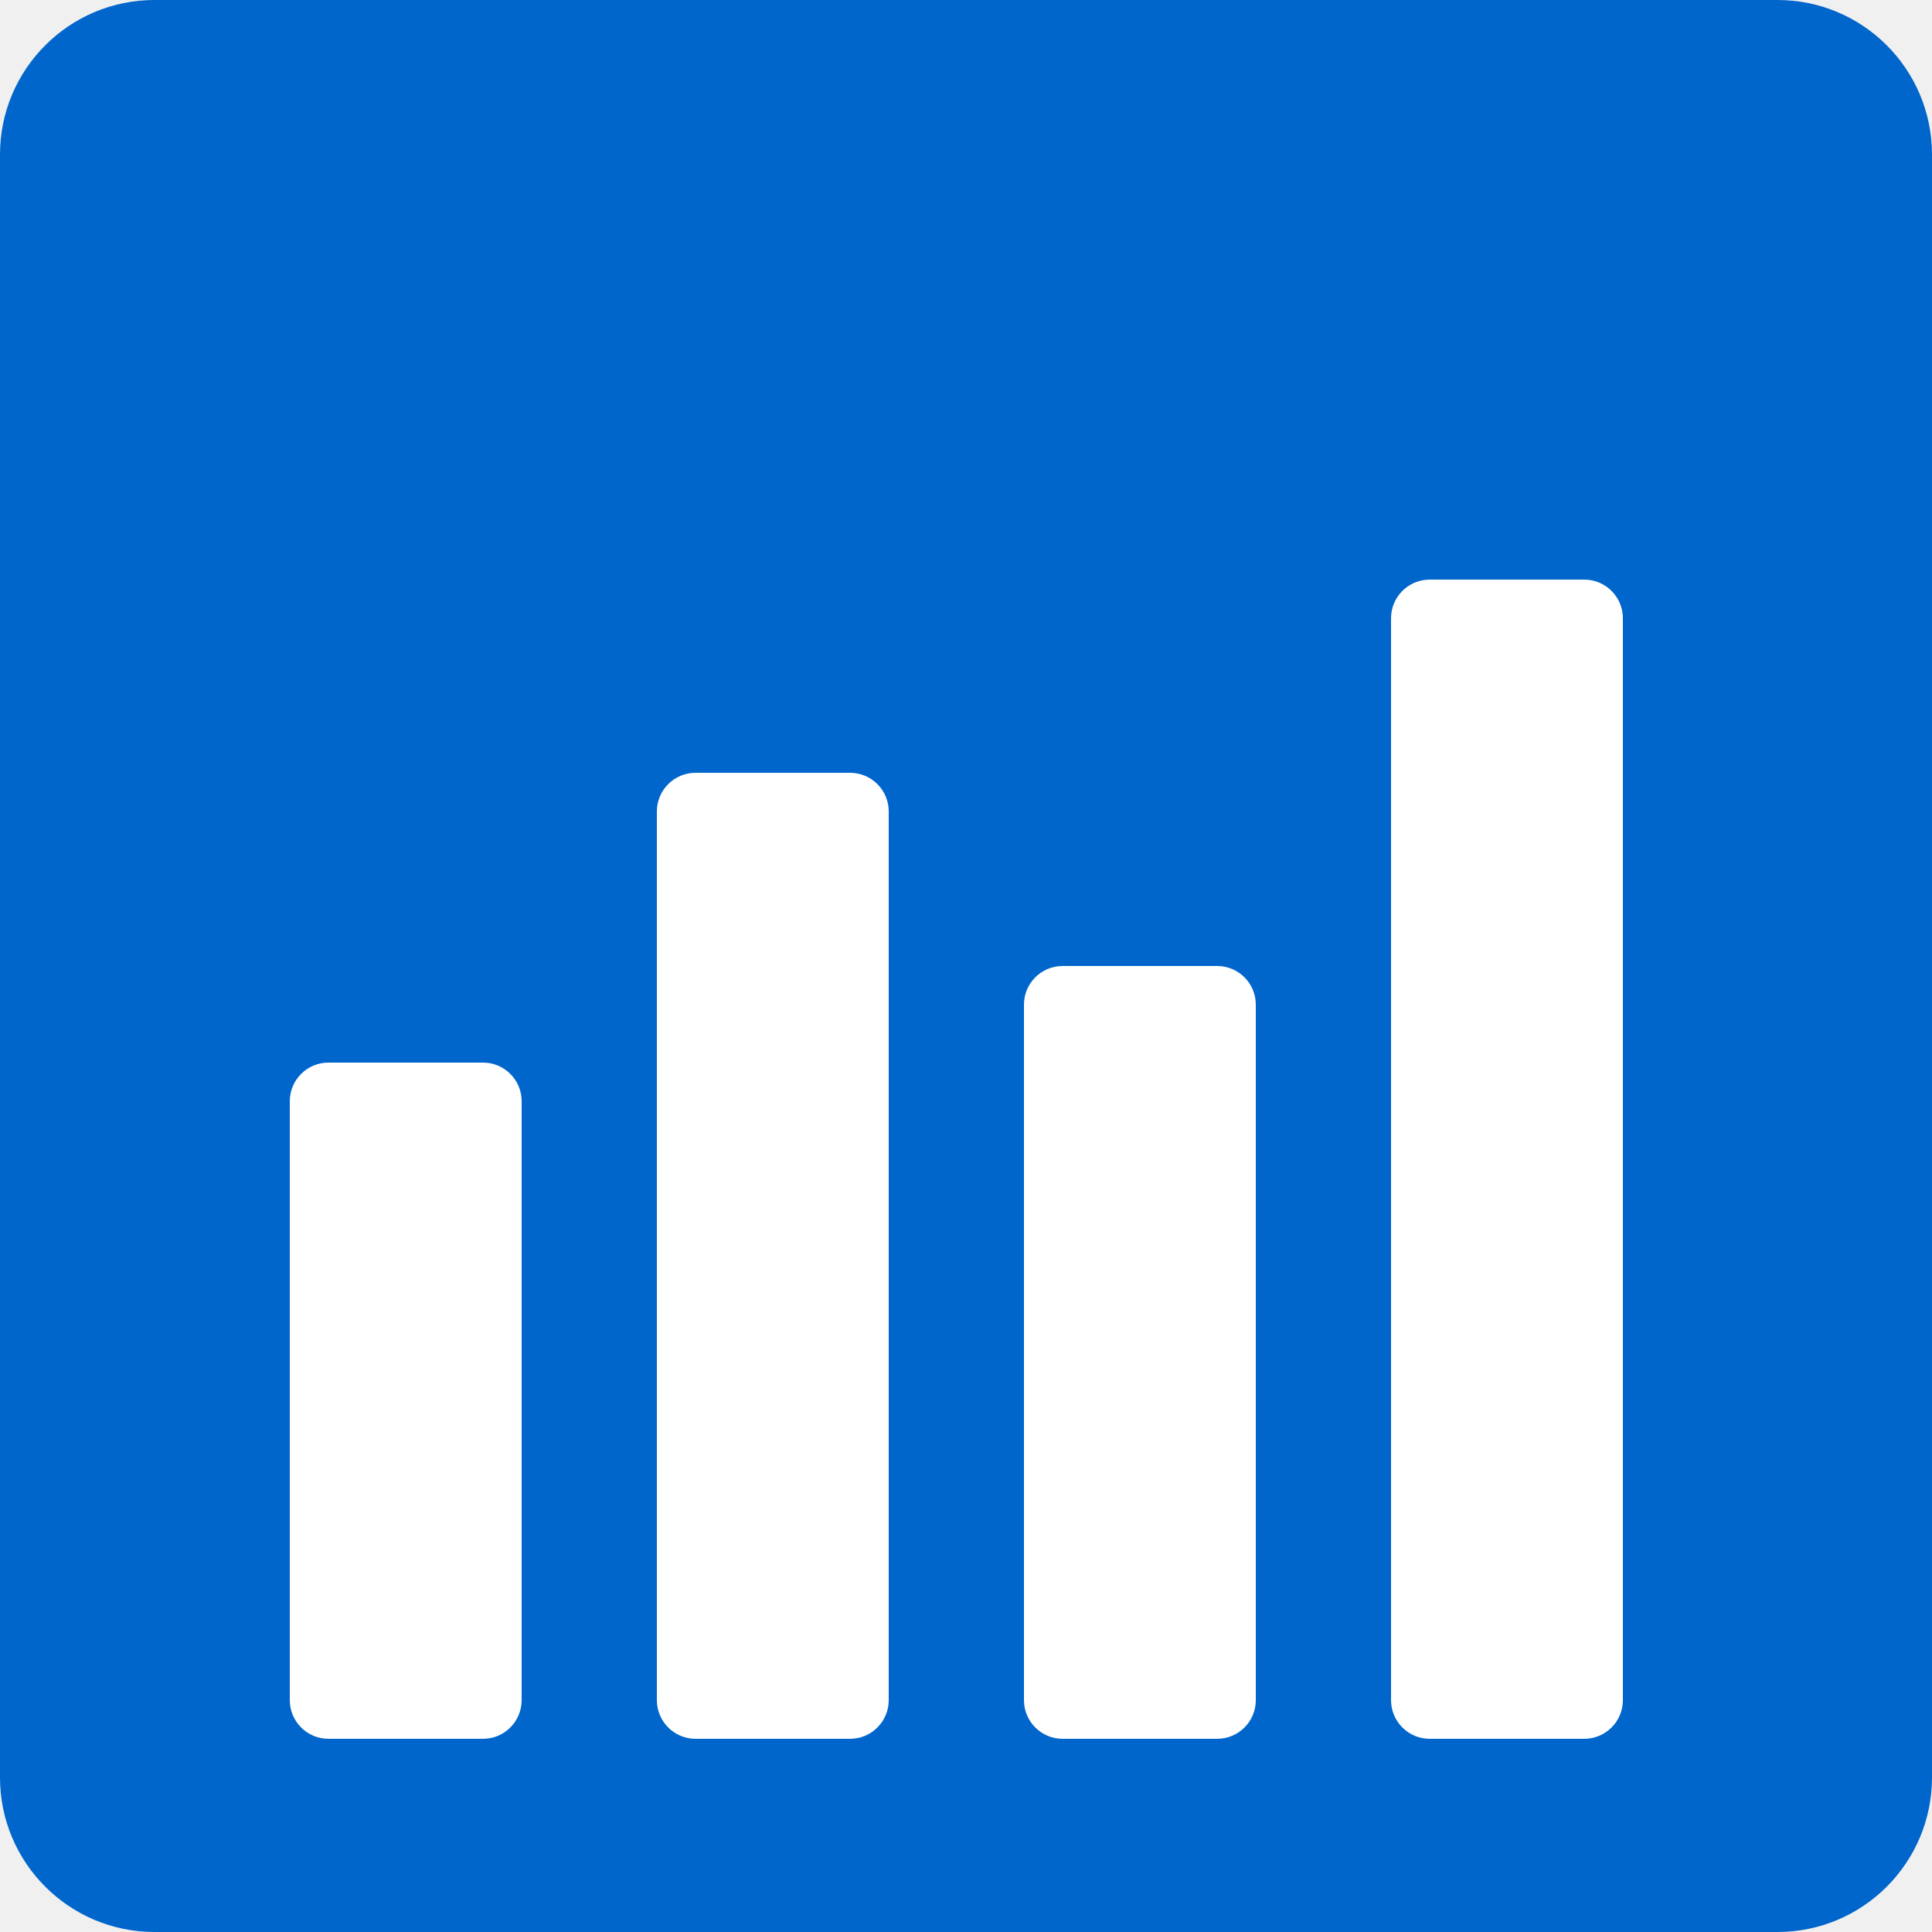
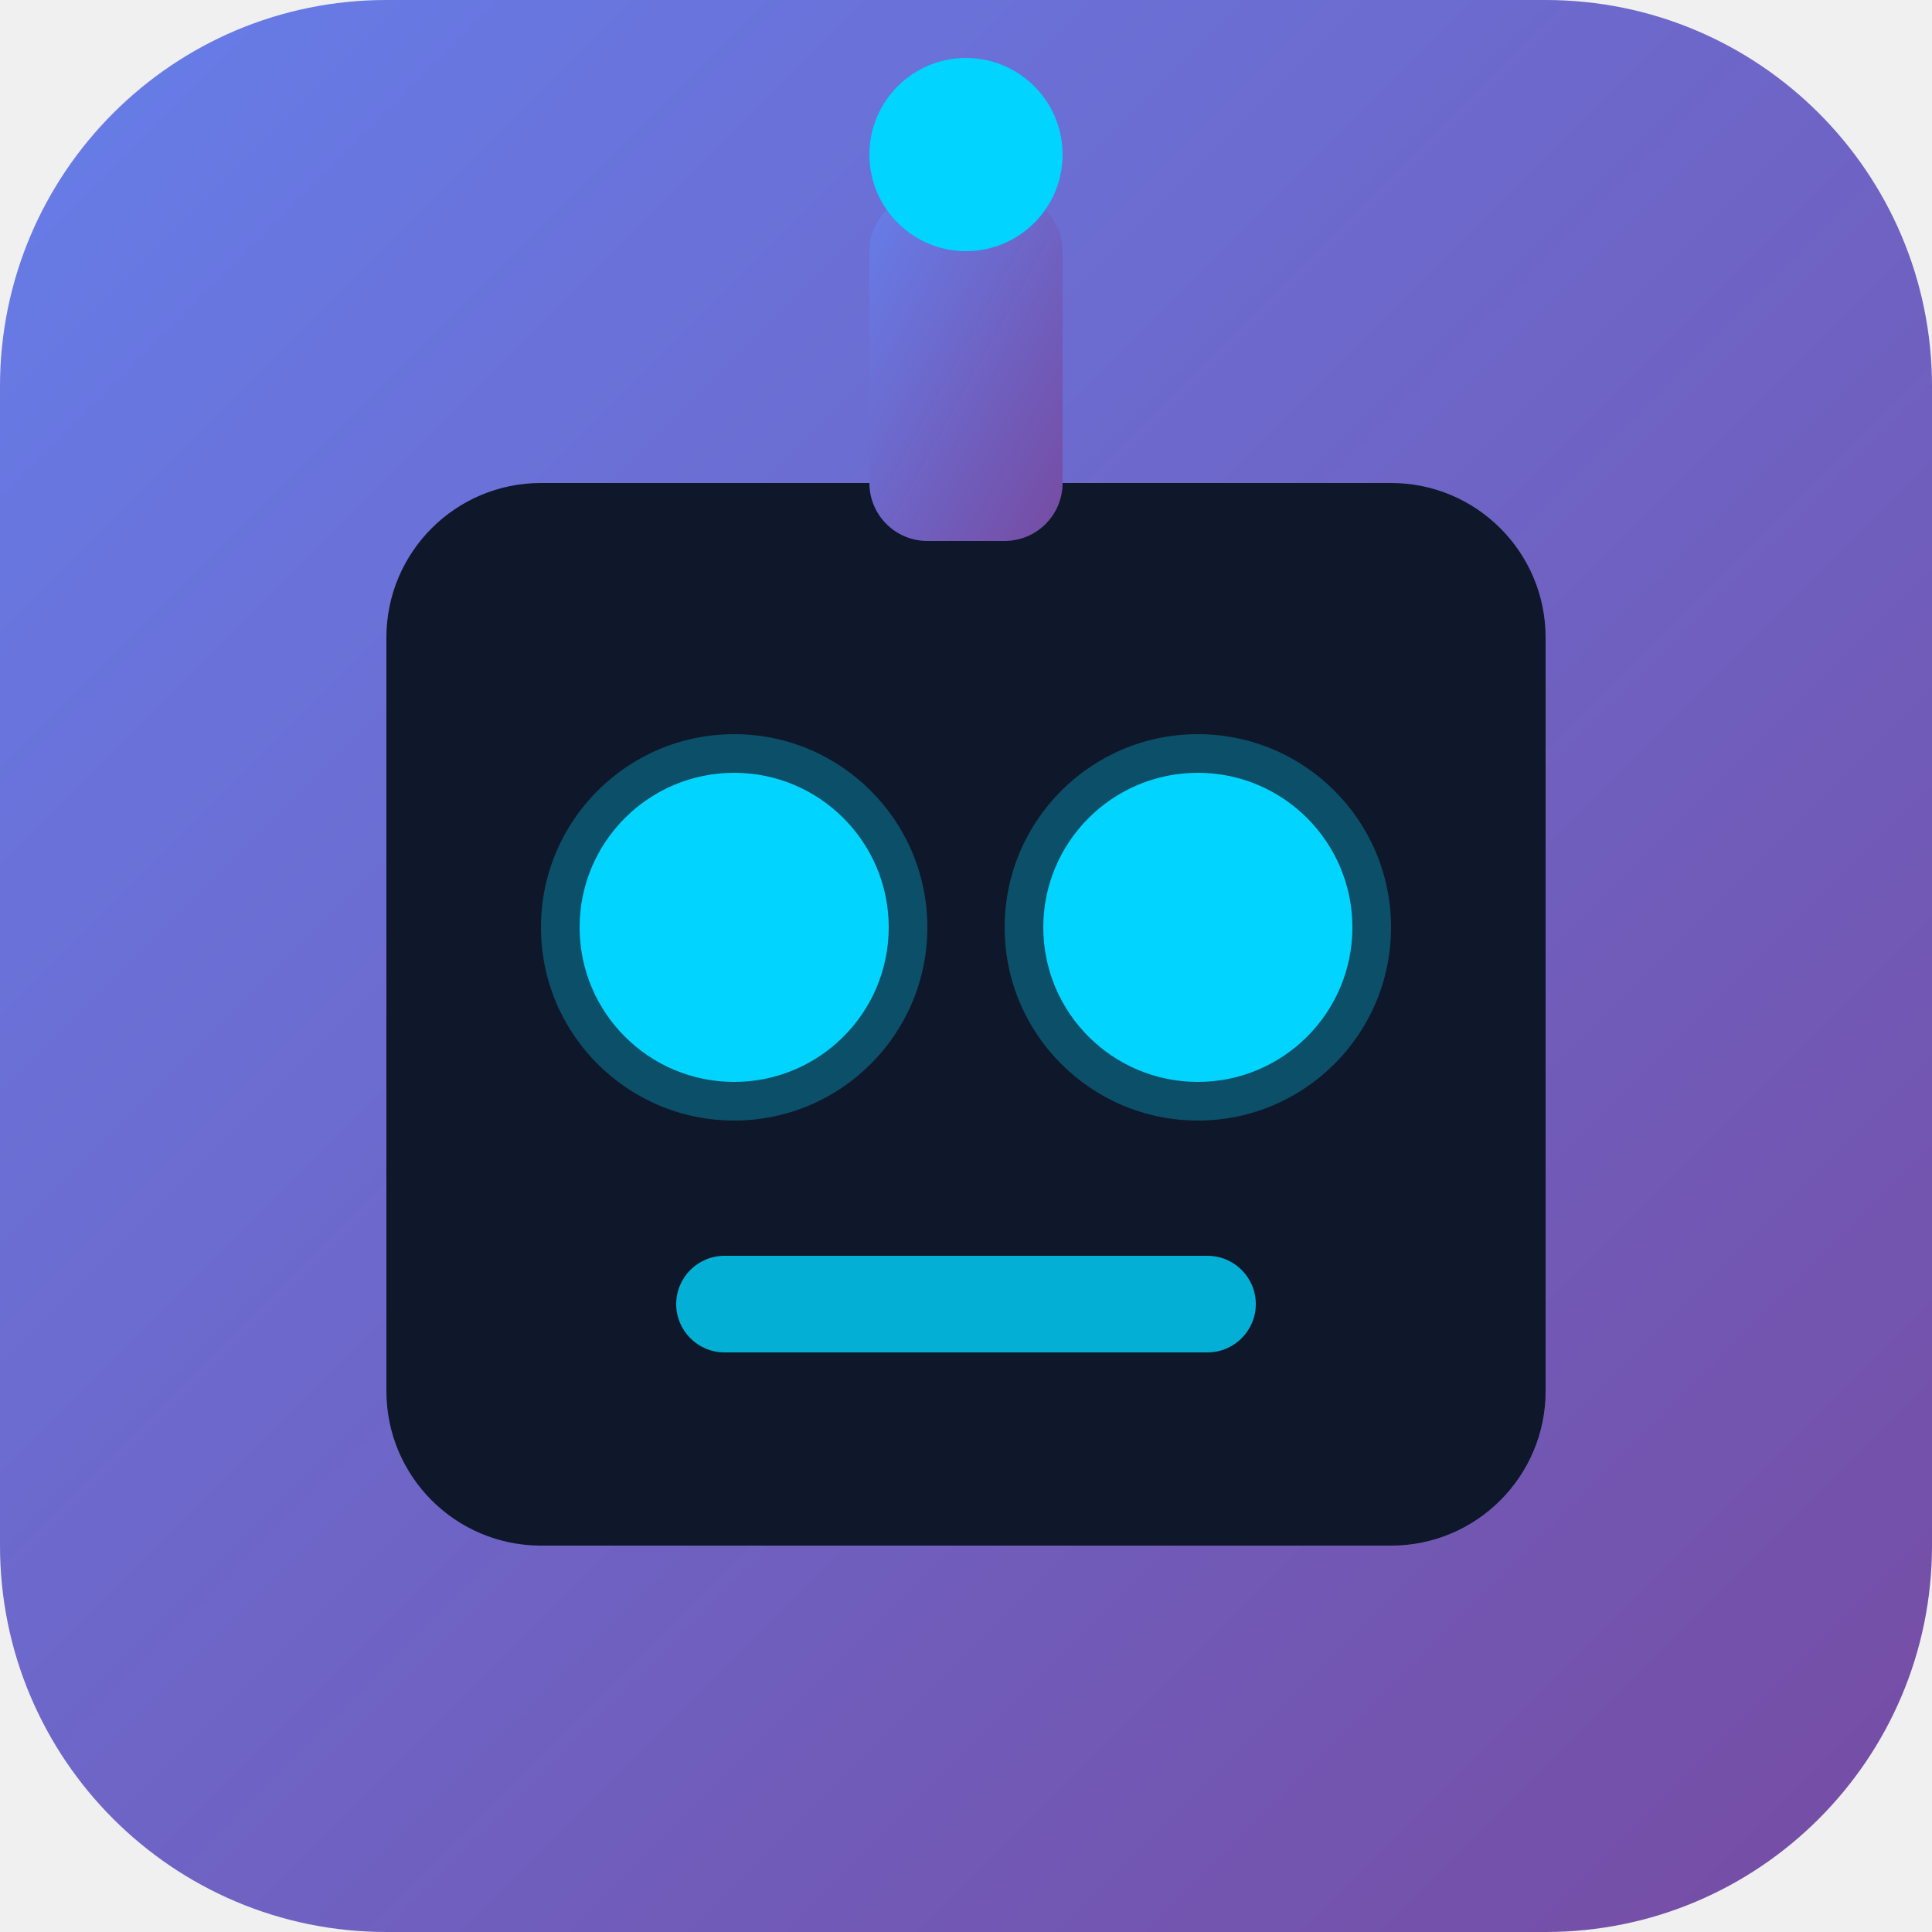
<svg xmlns="http://www.w3.org/2000/svg" viewBox="0 0 100 100">
-   <rect width="100" height="100" fill="#0066cc" rx="8" />
-   <g fill="white">
-     <rect x="15" y="55" width="12" height="35" rx="2" />
-     <rect x="34" y="40" width="12" height="50" rx="2" />
-     <rect x="53" y="50" width="12" height="40" rx="2" />
-     <rect x="72" y="30" width="12" height="60" rx="2" />
-   </g>
+   <defs>
+     <linearGradient id="nopikGrad" x1="0%" y1="0%" x2="100%" y2="100%">
+       <stop offset="0%" style="stop-color:#667eea" />
+       <stop offset="100%" style="stop-color:#764ba2" />
+     </linearGradient>
+   </defs>
+   <rect width="100" height="100" rx="20" fill="url(#nopikGrad)" />
+   <rect x="20" y="25" width="60" height="55" rx="8" fill="#0f172a" />
+   <circle cx="38" cy="48" r="8" fill="#00D4FF" />
+   <circle cx="62" cy="48" r="8" fill="#00D4FF" />
+   <circle cx="38" cy="48" r="10" fill="#00D4FF" opacity="0.3" />
+   <circle cx="62" cy="48" r="10" fill="#00D4FF" opacity="0.3" />
+   <rect x="35" y="65" width="30" height="5" rx="2.5" fill="#00D4FF" opacity="0.8" />
+   <rect x="45" y="10" width="10" height="18" rx="3" fill="url(#nopikGrad)" />
+   <circle cx="50" cy="8" r="5" fill="#00D4FF" />
</svg>
